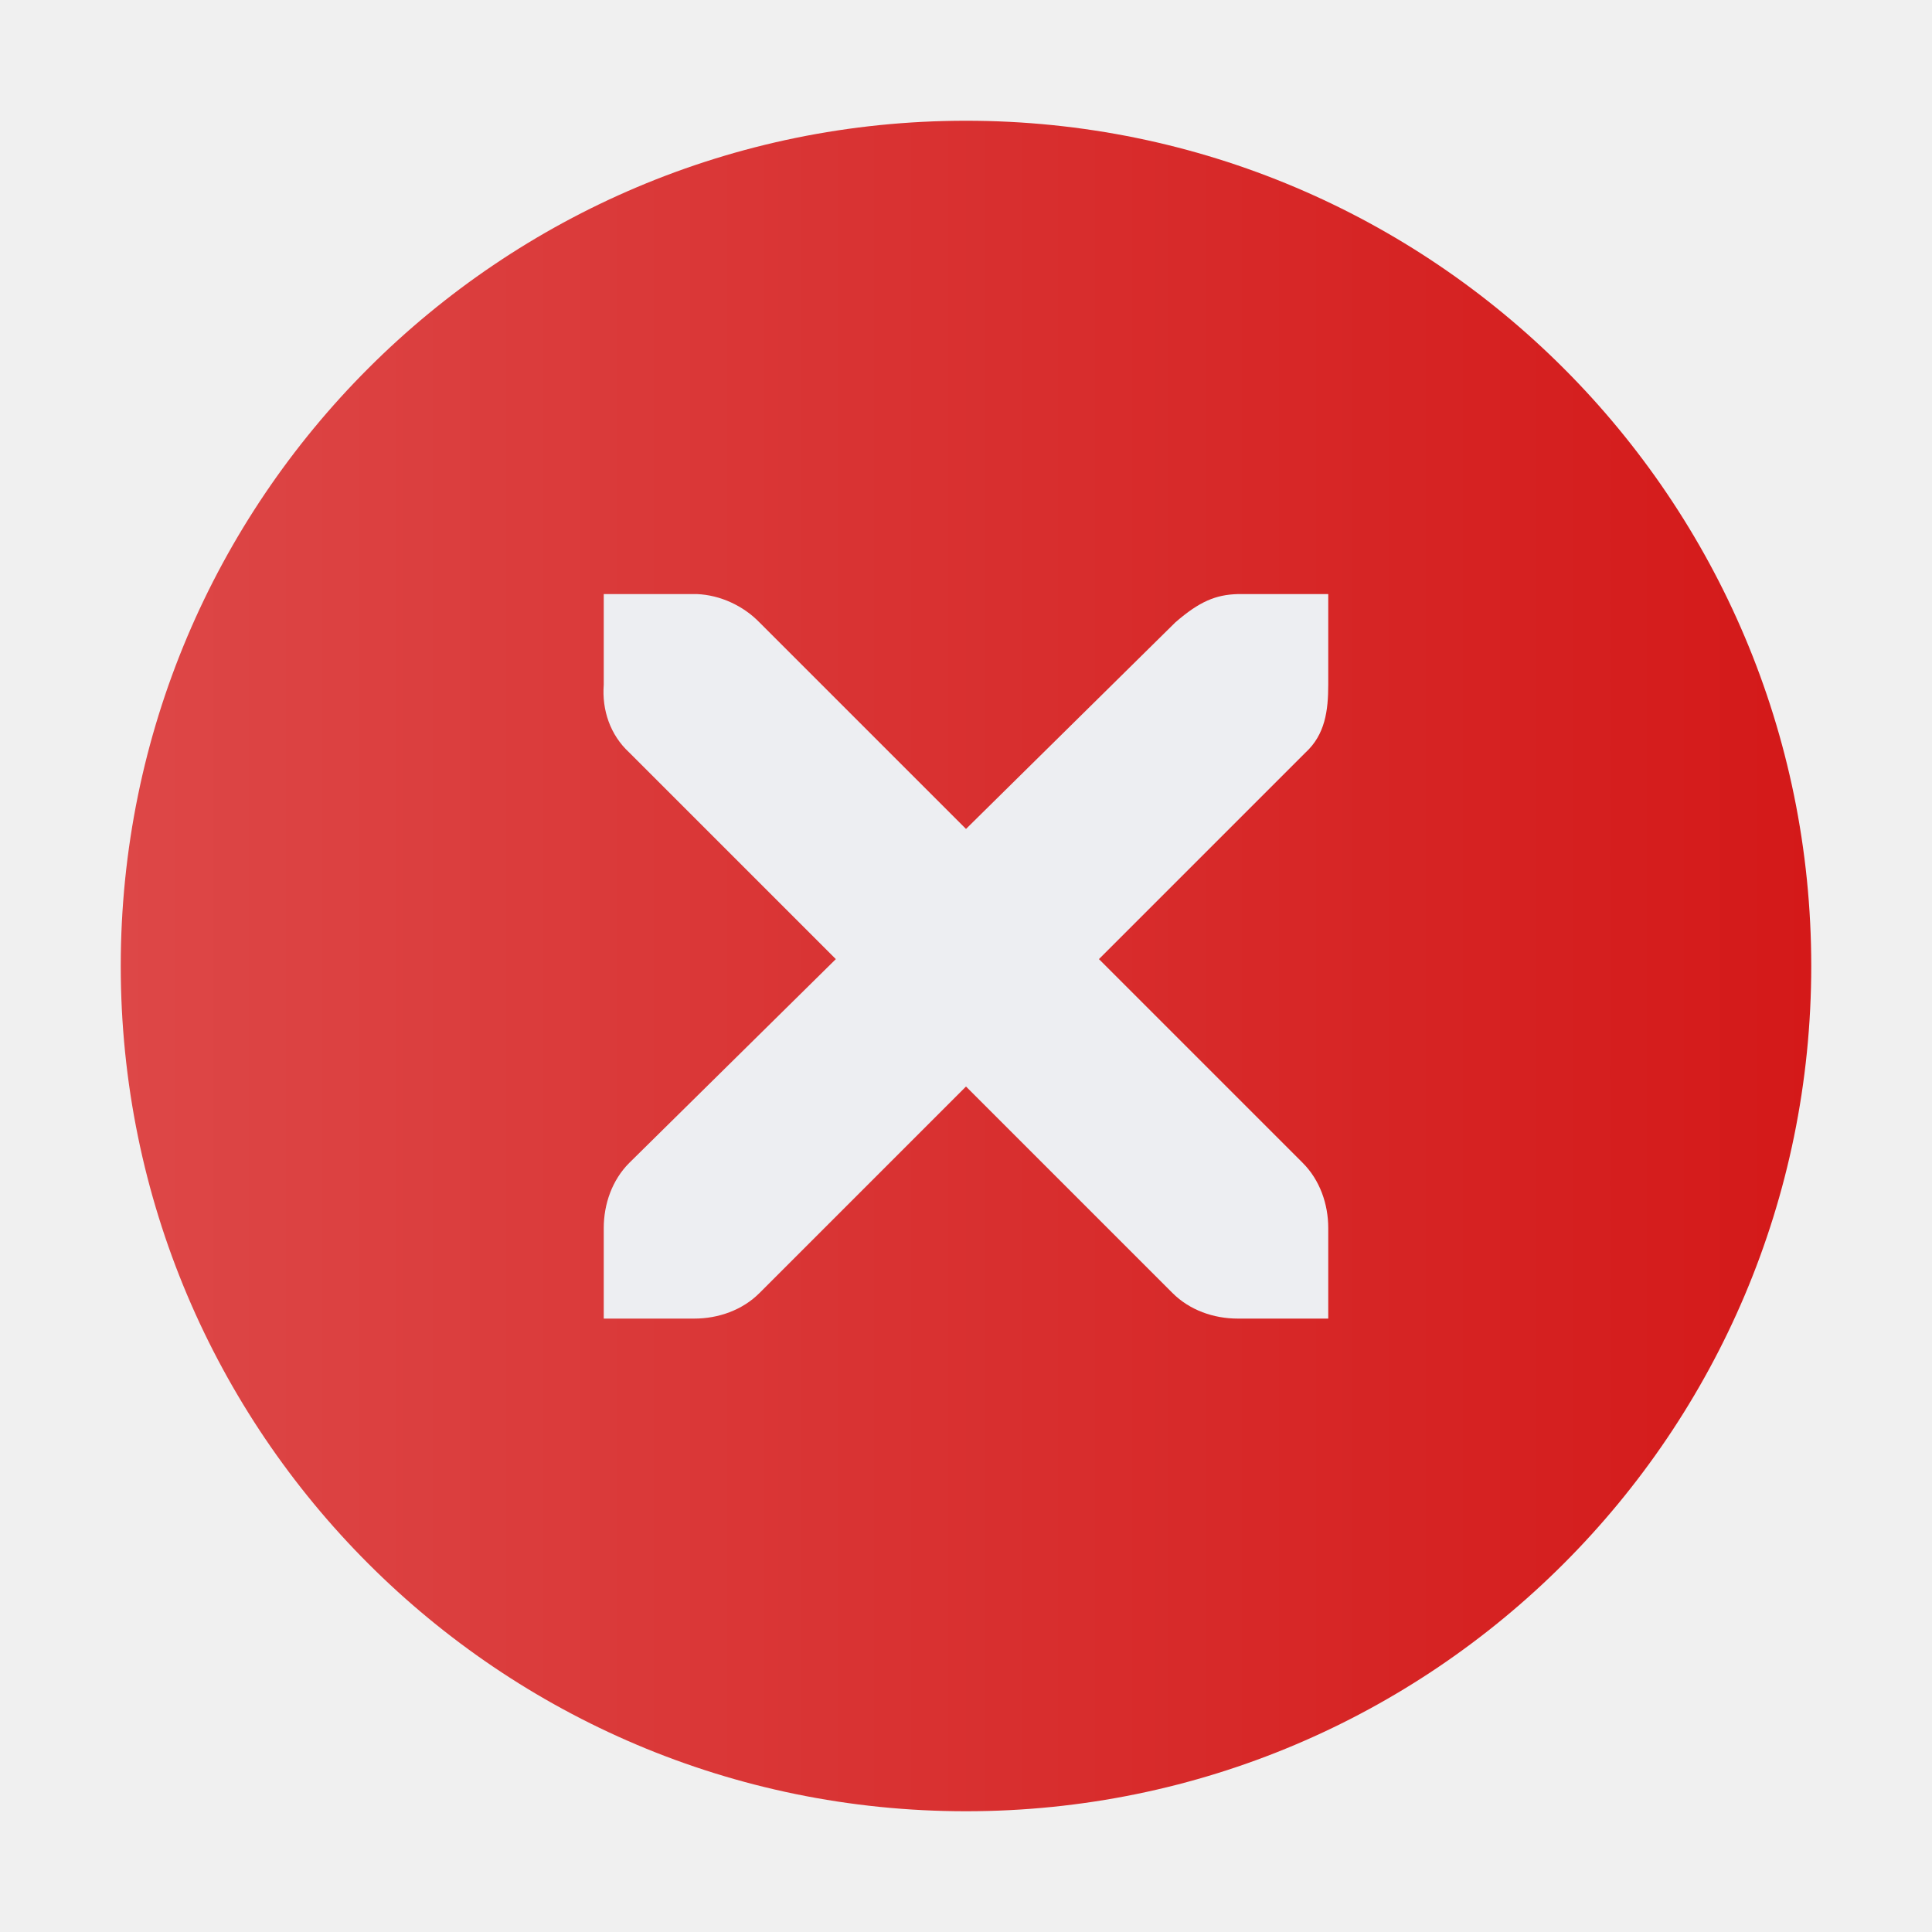
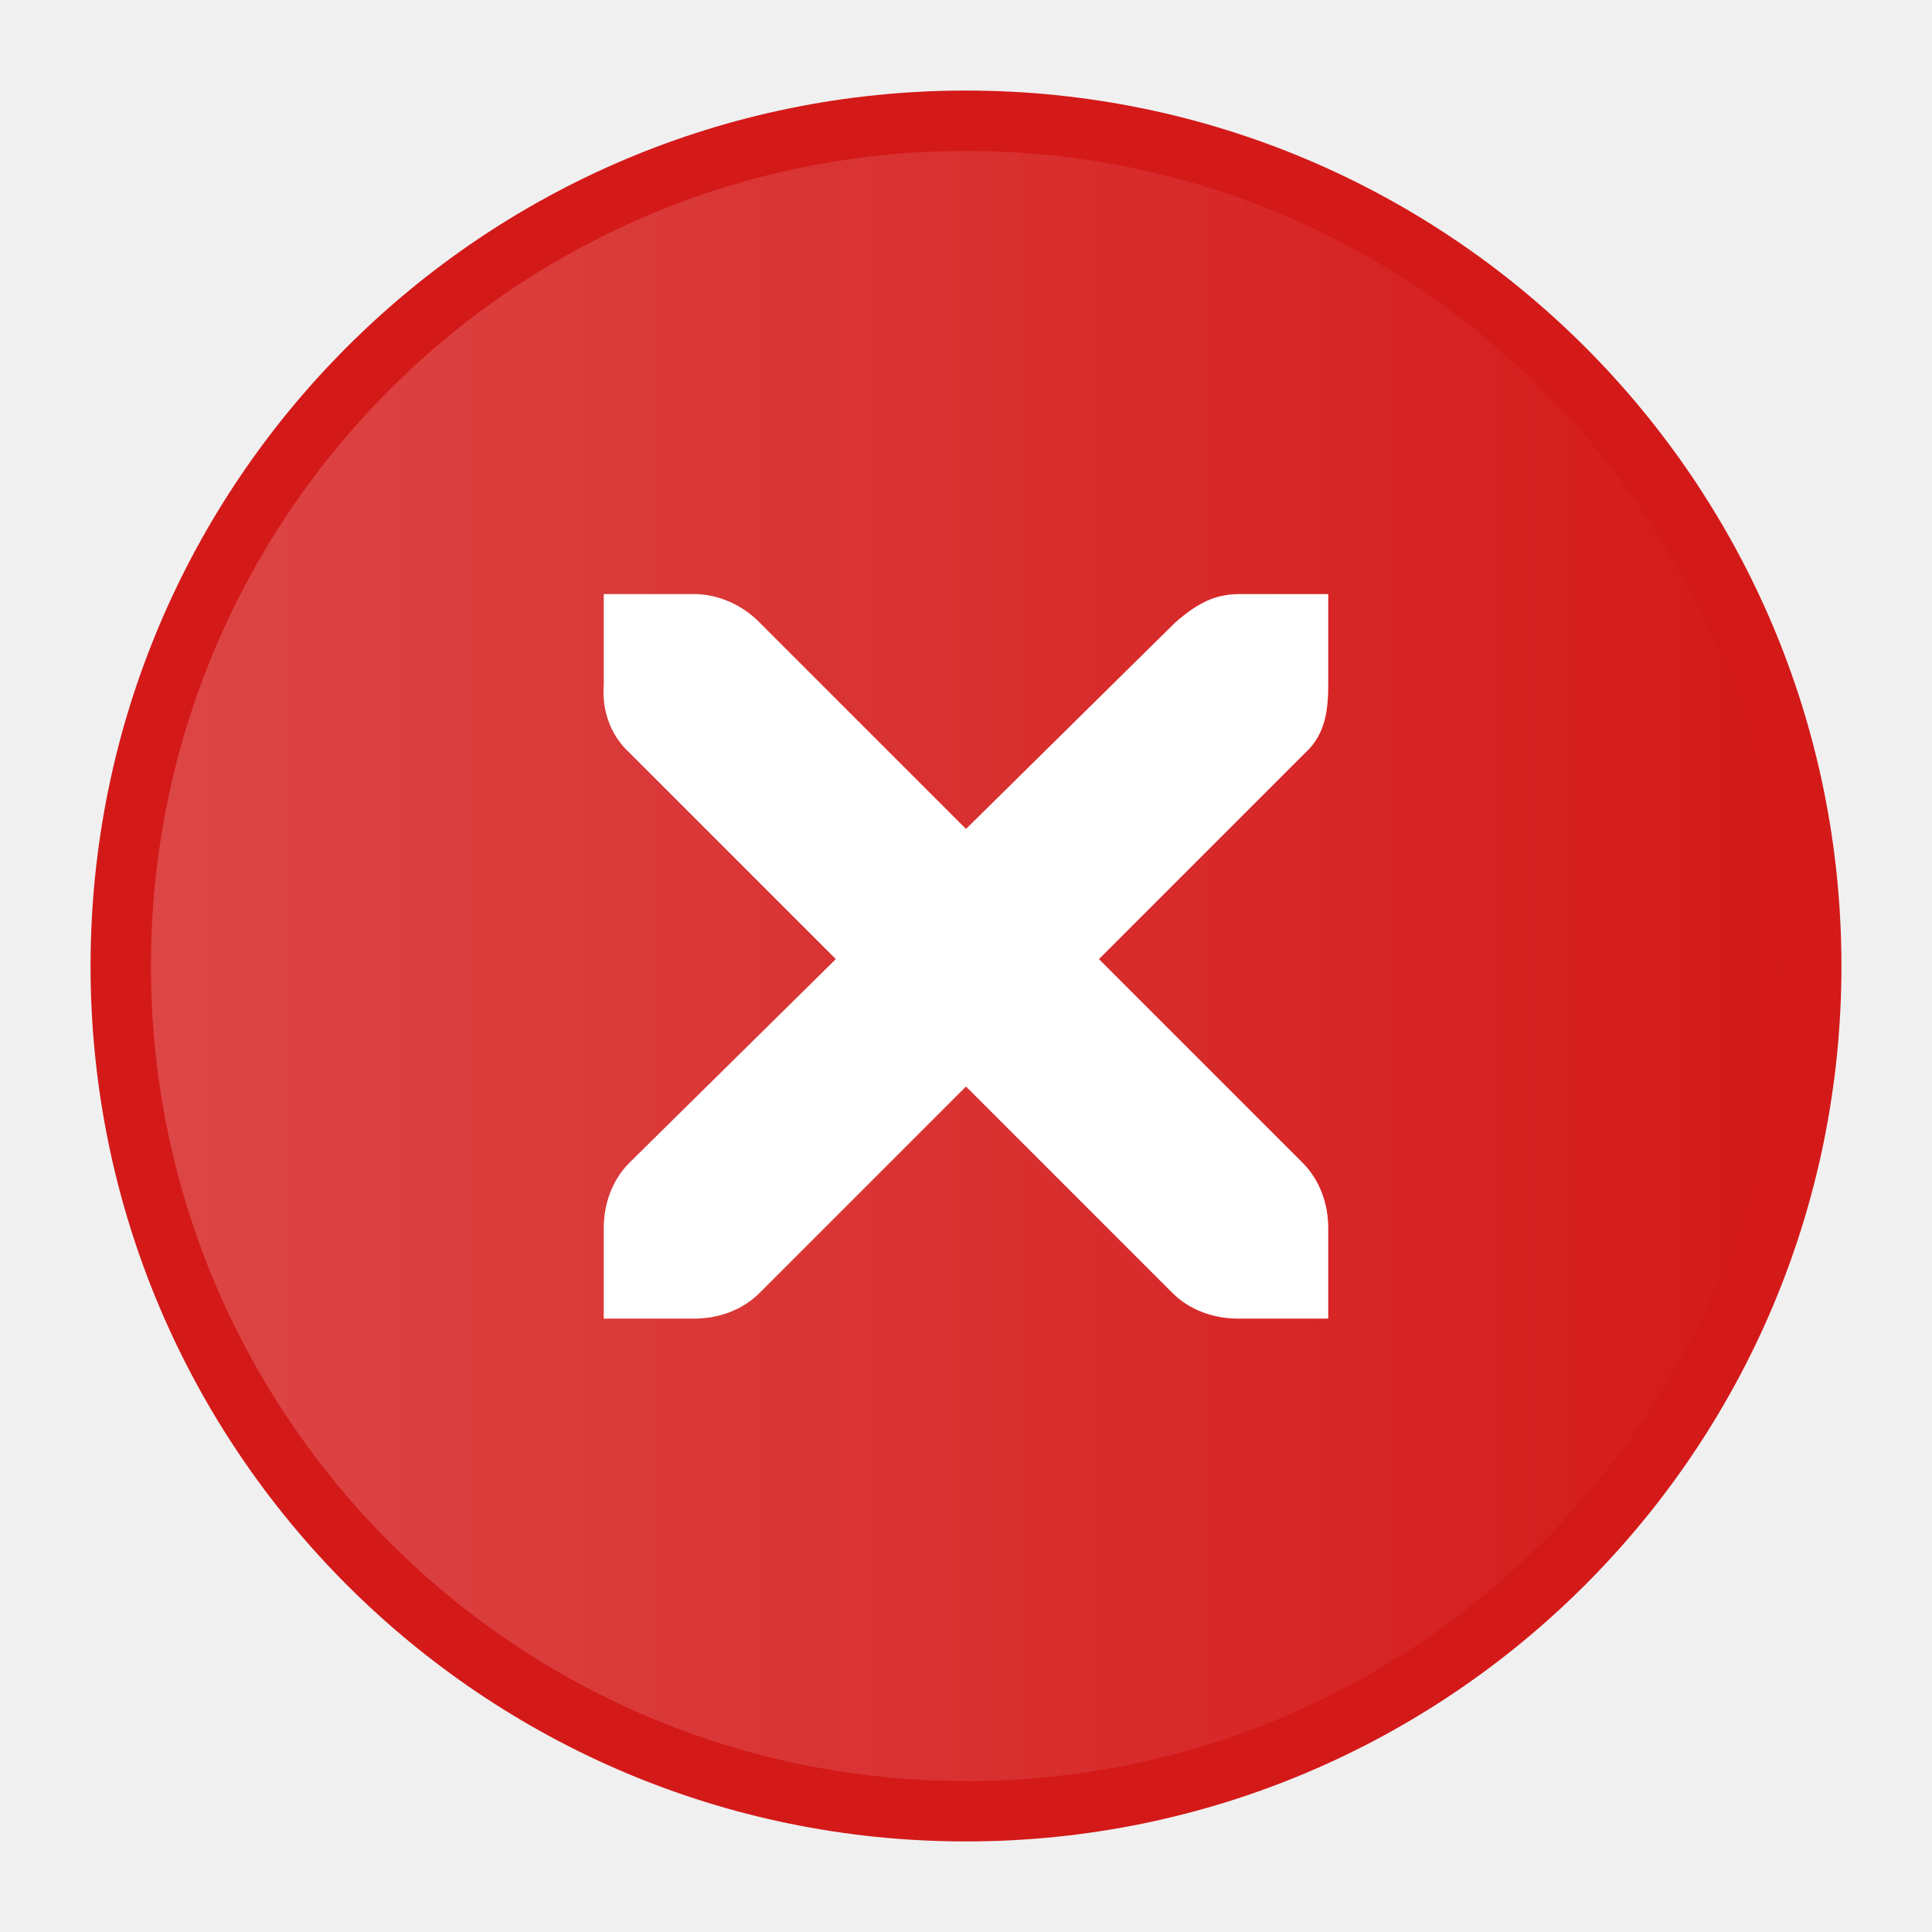
- <svg xmlns="http://www.w3.org/2000/svg" xmlns:xlink="http://www.w3.org/1999/xlink" version="1.1" height="16" width="16" id="svg9892">
-   <defs id="defs9894">
+ <svg xmlns="http://www.w3.org/2000/svg" xmlns:xlink="http://www.w3.org/1999/xlink" id="svg1838" version="1.1" height="16" width="16">
+   <defs id="defs64">
    <linearGradient id="app-menu">
-       <stop offset="0" style="stop-color:#5ebdab" id="stop2138" />
-       <stop offset="1" style="stop-color:#19a187" id="stop2140" />
+       <stop id="stop2" offset="0" style="stop-color:#5ebdab" />
+       <stop id="stop4" offset="1" style="stop-color:#19a187" />
    </linearGradient>
    <linearGradient id="close-button">
-       <stop offset="0" style="stop-color:#e15e5e" id="stop1886" />
-       <stop offset="1" style="stop-color:#d41919" id="stop1888" />
+       <stop id="stop7" offset="0" style="stop-color:#e15e5e" />
+       <stop id="stop9" offset="1" style="stop-color:#d41919" />
    </linearGradient>
    <linearGradient id="maximize-button">
-       <stop offset="0" style="stop-color:#72a2f4" id="stop1880" />
-       <stop offset="1" style="stop-color:#367bf0" id="stop1882" />
+       <stop id="stop12" offset="0" style="stop-color:#72a2f4" />
+       <stop id="stop14" offset="1" style="stop-color:#367bf0" />
    </linearGradient>
    <linearGradient id="minimize-button">
-       <stop offset="0" style="stop-color:#fea44c" id="stop1874" />
-       <stop offset="1" style="stop-color:#fd7d00" id="stop1876" />
+       <stop id="stop17" offset="0" style="stop-color:#fea44c" />
+       <stop id="stop19" offset="1" style="stop-color:#fd7d00" />
    </linearGradient>
    <linearGradient id="app-menu-dark">
-       <stop offset="0" style="stop-color:#47b49f" id="stop14" />
-       <stop offset="1" style="stop-color:#17917a" id="stop16" />
+       <stop id="stop22" offset="0" style="stop-color:#47b49f" />
+       <stop id="stop24" offset="1" style="stop-color:#19a187" />
    </linearGradient>
    <linearGradient id="close-button-dark">
-       <stop offset="0" style="stop-color:#dd4747" id="stop19" />
-       <stop offset="1" style="stop-color:#d41919" id="stop21" />
+       <stop id="stop27" offset="0" style="stop-color:#dd4747" />
+       <stop id="stop29" offset="1" style="stop-color:#d41919" />
    </linearGradient>
    <linearGradient id="maximize-button-dark">
-       <stop offset="0" style="stop-color:#4a88f1" id="stop24" />
-       <stop offset="1" style="stop-color:#367bf0" id="stop26" />
+       <stop id="stop32" offset="0" style="stop-color:#4a88f1" />
+       <stop id="stop34" offset="1" style="stop-color:#367bf0" />
    </linearGradient>
    <linearGradient id="minimize-button-dark">
-       <stop offset="0" style="stop-color:#fd9733" id="stop29" />
-       <stop offset="1" style="stop-color:#e47100" id="stop31" />
+       <stop id="stop37" offset="0" style="stop-color:#fd9733" />
+       <stop id="stop39" offset="1" style="stop-color:#fd7d00" />
    </linearGradient>
    <linearGradient xlink:href="#minimize-button" gradientUnits="userSpaceOnUse" y2="-177.63" y1="-177.63" x2="602" x1="588" id="linearGradient1827" />
    <linearGradient xlink:href="#maximize-button" gradientUnits="userSpaceOnUse" y2="-177.63" y1="-177.63" x2="631" x1="617" id="linearGradient1845" />
    <linearGradient xlink:href="#minimize-button-dark" gradientUnits="userSpaceOnUse" y2="-177.64" y1="-177.64" x2="602" x1="588" id="linearGradient1859" />
    <linearGradient xlink:href="#minimize-button-dark" gradientUnits="userSpaceOnUse" y2="99" y1="99" x2="381" x1="367" id="linearGradient1861" />
    <linearGradient xlink:href="#minimize-button-dark" gradientUnits="userSpaceOnUse" y2="116" y1="116" x2="381" x1="367" id="linearGradient1863" />
    <linearGradient xlink:href="#minimize-button" gradientUnits="userSpaceOnUse" y2="255" y1="255" x2="1383" x1="1369" id="linearGradient1865" />
    <linearGradient xlink:href="#minimize-button" gradientUnits="userSpaceOnUse" y2="99" y1="99" x2="139" x1="125" id="linearGradient1867" />
    <linearGradient xlink:href="#maximize-button-dark" gradientUnits="userSpaceOnUse" y2="116" y1="116" x2="401" x1="387" id="linearGradient1877" />
    <linearGradient xlink:href="#maximize-button-dark" gradientUnits="userSpaceOnUse" y2="99" y1="99" x2="401" x1="387" id="linearGradient1879" />
    <linearGradient xlink:href="#maximize-button" gradientUnits="userSpaceOnUse" y2="255" y1="255" x2="1383" x1="1369" id="linearGradient1881" />
    <linearGradient xlink:href="#maximize-button" gradientUnits="userSpaceOnUse" y2="99" y1="99" x2="159" x1="145" id="linearGradient1883" />
    <linearGradient xlink:href="#close-button" gradientUnits="userSpaceOnUse" y2="65" y1="65" x2="179" x1="165" id="linearGradient1891" />
    <linearGradient xlink:href="#close-button-dark" gradientUnits="userSpaceOnUse" y2="65" y1="65" x2="421" x1="407" id="linearGradient1901" />
    <linearGradient xlink:href="#close-button-dark" gradientUnits="userSpaceOnUse" y2="99" y1="99" x2="421" x1="407" id="linearGradient1903" />
-     <linearGradient xlink:href="#close-button" gradientUnits="userSpaceOnUse" y2="116" y1="116" x2="421" x1="407" id="linearGradient1905" />
+     <linearGradient xlink:href="#close-button-dark" gradientUnits="userSpaceOnUse" y2="116" y1="116" x2="421" x1="407" id="linearGradient1905" />
    <linearGradient xlink:href="#close-button" gradientUnits="userSpaceOnUse" y2="255" y1="255" x2="1383" x1="1369" id="linearGradient1907" />
    <linearGradient xlink:href="#close-button" gradientUnits="userSpaceOnUse" y2="99" y1="99" x2="179" x1="165" id="linearGradient1909" />
    <linearGradient xlink:href="#app-menu" gradientUnits="userSpaceOnUse" y2="65" y1="65" x2="179" x1="165" id="linearGradient1916" />
    <linearGradient xlink:href="#app-menu" gradientUnits="userSpaceOnUse" gradientTransform="translate(20)" y2="99" y1="99" x2="179" x1="165" id="linearGradient2049" />
    <linearGradient xlink:href="#maximize-button-dark" gradientUnits="userSpaceOnUse" y2="-177.63" y1="-177.63" x2="631" x1="617" id="linearGradient1953" />
-     <linearGradient xlink:href="#close-button-dark" gradientUnits="userSpaceOnUse" y2="116" y1="116" x2="421" x1="407" id="linearGradient1957" />
    <linearGradient xlink:href="#app-menu-dark" gradientUnits="userSpaceOnUse" gradientTransform="translate(20)" y2="99" y1="99" x2="179" x1="165" id="linearGradient1963" />
    <linearGradient xlink:href="#app-menu-dark" gradientUnits="userSpaceOnUse" y2="65" y1="65" x2="179" x1="165" id="linearGradient1967" />
-     <linearGradient y2="-177.64" x2="602" y1="-177.64" x1="588" gradientUnits="userSpaceOnUse" id="linearGradient1134" xlink:href="#minimize-button-dark" />
-     <linearGradient y2="65" x2="421" y1="65" x1="407" gradientUnits="userSpaceOnUse" id="linearGradient1136" xlink:href="#close-button-dark" />
-     <linearGradient y2="-177.63" x2="631" y1="-177.63" x1="617" gradientUnits="userSpaceOnUse" id="linearGradient1138" xlink:href="#maximize-button-dark" />
-     <linearGradient y2="99" x2="421" y1="99" x1="407" gradientUnits="userSpaceOnUse" id="linearGradient1140" xlink:href="#close-button-dark" />
-     <linearGradient y2="99" x2="401" y1="99" x1="387" gradientUnits="userSpaceOnUse" id="linearGradient1142" xlink:href="#maximize-button-dark" />
-     <linearGradient y2="99" x2="381" y1="99" x1="367" gradientUnits="userSpaceOnUse" id="linearGradient1144" xlink:href="#minimize-button-dark" />
-     <linearGradient y2="116" x2="401" y1="116" x1="387" gradientUnits="userSpaceOnUse" id="linearGradient1146" xlink:href="#maximize-button-dark" />
-     <linearGradient y2="116" x2="381" y1="116" x1="367" gradientUnits="userSpaceOnUse" id="linearGradient1148" xlink:href="#minimize-button-dark" />
-     <linearGradient y2="99" x2="179" y1="99" x1="165" gradientTransform="translate(20)" gradientUnits="userSpaceOnUse" id="linearGradient1150" xlink:href="#app-menu" />
-     <linearGradient y2="99" x2="179" y1="99" x1="165" gradientTransform="translate(20)" gradientUnits="userSpaceOnUse" id="linearGradient1152" xlink:href="#app-menu" />
-     <linearGradient y2="65" x2="179" y1="65" x1="165" gradientUnits="userSpaceOnUse" id="linearGradient1154" xlink:href="#app-menu-dark" />
-     <linearGradient y2="99" x2="179" y1="99" x1="165" gradientTransform="translate(20)" gradientUnits="userSpaceOnUse" id="linearGradient1156" xlink:href="#app-menu-dark" />
-     <linearGradient y2="99" x2="179" y1="99" x1="165" gradientTransform="translate(20)" gradientUnits="userSpaceOnUse" id="linearGradient1158" xlink:href="#app-menu-dark" />
+     <linearGradient y2="99" x2="179" y1="99" x1="165" gradientTransform="translate(20)" gradientUnits="userSpaceOnUse" id="linearGradient1844" xlink:href="#app-menu" />
+     <linearGradient y2="99" x2="179" y1="99" x1="165" gradientTransform="translate(20)" gradientUnits="userSpaceOnUse" id="linearGradient1846" xlink:href="#app-menu-dark" />
  </defs>
-   <g transform="translate(-398,194.64)" id="layer1">
+   <g id="g1836" transform="translate(-398,194.64)">
    <g transform="translate(-144,-9)" id="titlebutton-close-hover-dark">
-       <g transform="translate(-781,-432.64)" id="g4927-97-4">
-         <g transform="translate(-103)" id="g4490-6-9-1-3">
-           <g transform="translate(58)" id="g4092-0-2-3-4-6">
-             <path style="fill:url(#linearGradient1140)" d="m 414,92 c -3.866,0 -7,3.134 -7,7 0,3.866 3.134,7 7,7 3.866,0 7,-3.134 7,-7 0,-3.866 -3.134,-7 -7,-7 z" transform="translate(962,156)" id="path4068-7-5-8-2-3" />
+       <g id="g1144" transform="translate(-781,-432.64)">
+         <g id="g1142" transform="translate(-103)">
+           <g id="g1140" transform="translate(58)">
+             <path id="path1138" style="fill:url(#linearGradient1903);stroke:#d41919;stroke-width:0.5" d="m 414,92 c -3.866,0 -7,3.134 -7,7 0,3.866 3.134,7 7,7 3.866,0 7,-3.134 7,-7 0,-3.866 -3.134,-7 -7,-7 z" transform="translate(962,156)" />
          </g>
        </g>
      </g>
-       <rect style="fill:none" height="16" width="16" y="-185.64" x="542" id="rect17883-5-4-2" />
-       <path style="color:#bebebe;text-indent:0;text-decoration:none;text-decoration-line:none;text-transform:none;fill:#edeef2;enable-background:new" d="m 547,-180.72 h 0.75 c 0.008,-9e-5 0.016,-3.5e-4 0.023,0 0.191,0.008 0.382,0.096 0.516,0.234 l 1.711,1.711 1.734,-1.711 c 0.199,-0.173 0.335,-0.229 0.516,-0.234 h 0.75 v 0.75 c 0,0.215 -0.026,0.413 -0.188,0.562 l -1.711,1.711 1.688,1.688 c 0.141,0.141 0.211,0.34 0.211,0.539 v 0.75 h -0.75 c -0.199,-1e-5 -0.398,-0.07 -0.539,-0.211 l -1.711,-1.711 -1.711,1.711 c -0.141,0.141 -0.34,0.211 -0.539,0.211 h -0.75 v -0.75 c 0,-0.199 0.07,-0.398 0.211,-0.539 l 1.711,-1.688 -1.711,-1.711 c -0.158,-0.146 -0.227,-0.352 -0.211,-0.562 v -0.75 z" id="path10839-9-2-2-7-9-7-4-9-0" />
+       <rect id="rect1146" style="fill:none" height="16" width="16" y="-185.64" x="542" />
+       <path id="path1148" style="color:#bebebe;text-indent:0;text-decoration:none;text-decoration-line:none;text-transform:none;fill:#ffffff;enable-background:new" d="m 547,-180.72 h 0.75 c 0.008,-9e-5 0.016,-3.5e-4 0.023,0 0.191,0.008 0.382,0.096 0.516,0.234 l 1.711,1.711 1.734,-1.711 c 0.199,-0.173 0.335,-0.229 0.516,-0.234 h 0.75 v 0.75 c 0,0.215 -0.026,0.413 -0.188,0.562 l -1.711,1.711 1.688,1.688 c 0.141,0.141 0.211,0.34 0.211,0.539 v 0.75 h -0.75 c -0.199,-1e-5 -0.398,-0.07 -0.539,-0.211 l -1.711,-1.711 -1.711,1.711 c -0.141,0.141 -0.34,0.211 -0.539,0.211 h -0.75 v -0.75 c 0,-0.199 0.07,-0.398 0.211,-0.539 l 1.711,-1.688 -1.711,-1.711 c -0.158,-0.146 -0.227,-0.352 -0.211,-0.562 v -0.75 z" />
    </g>
  </g>
</svg>
